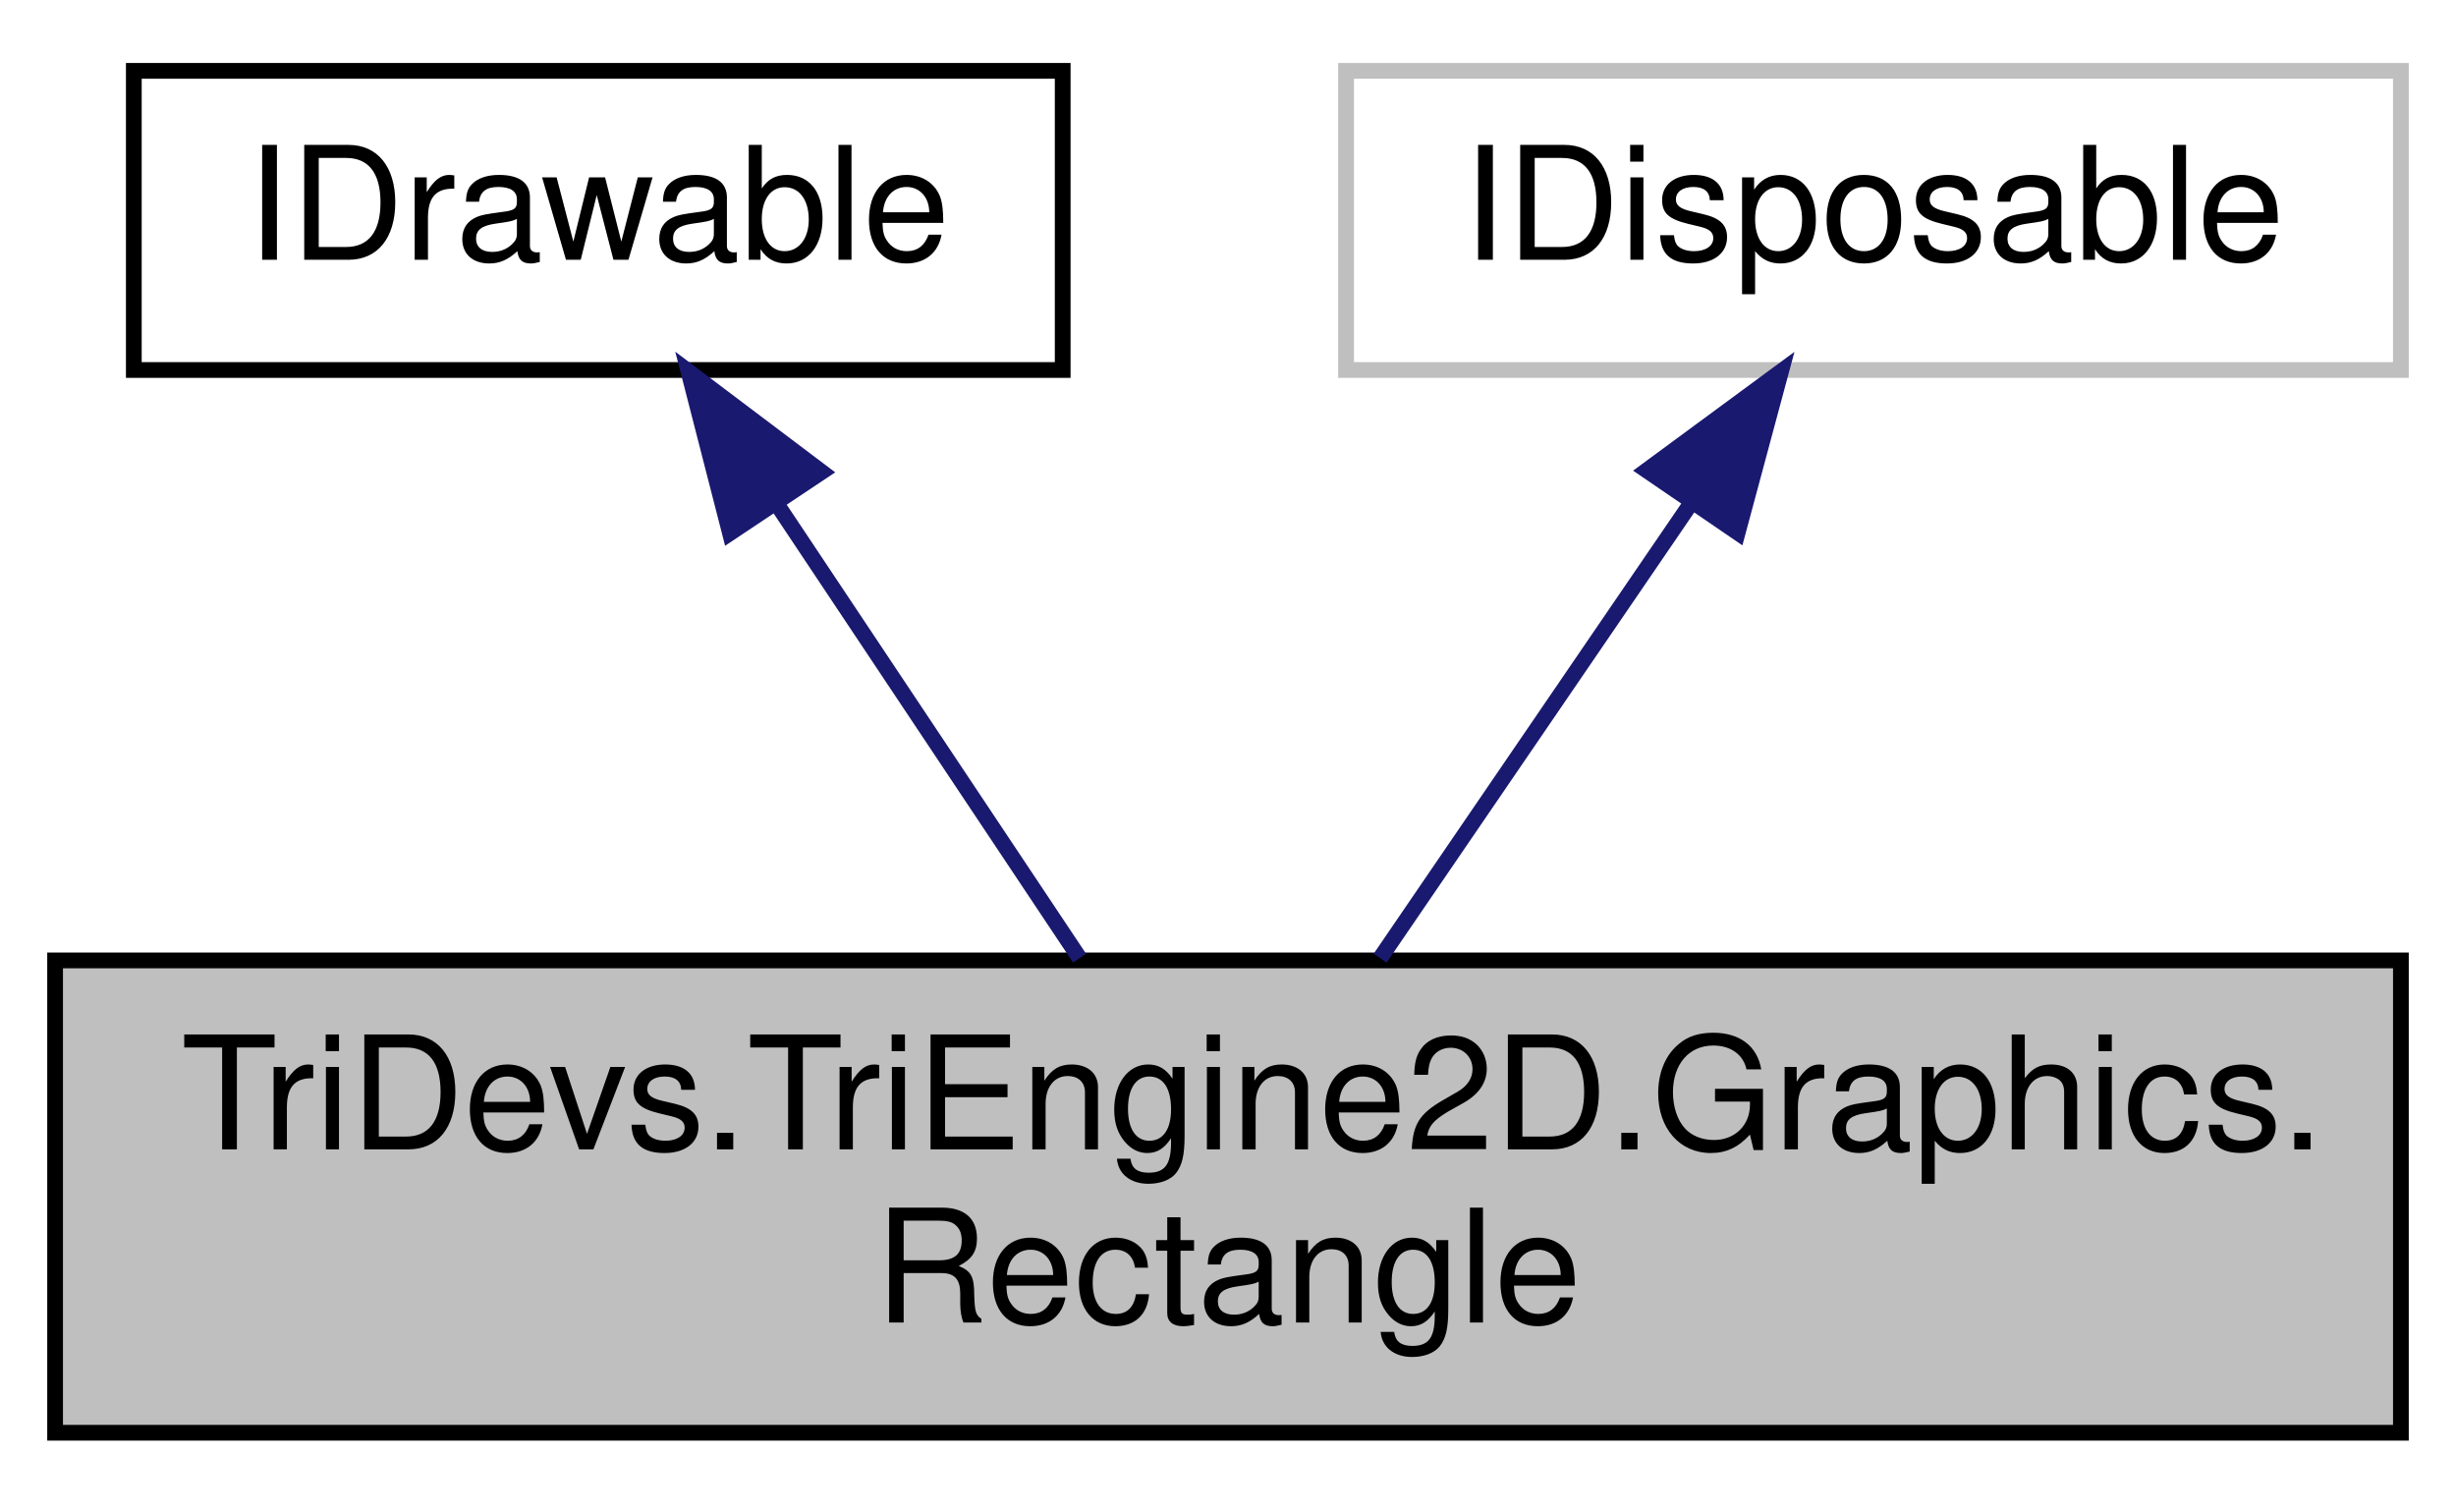
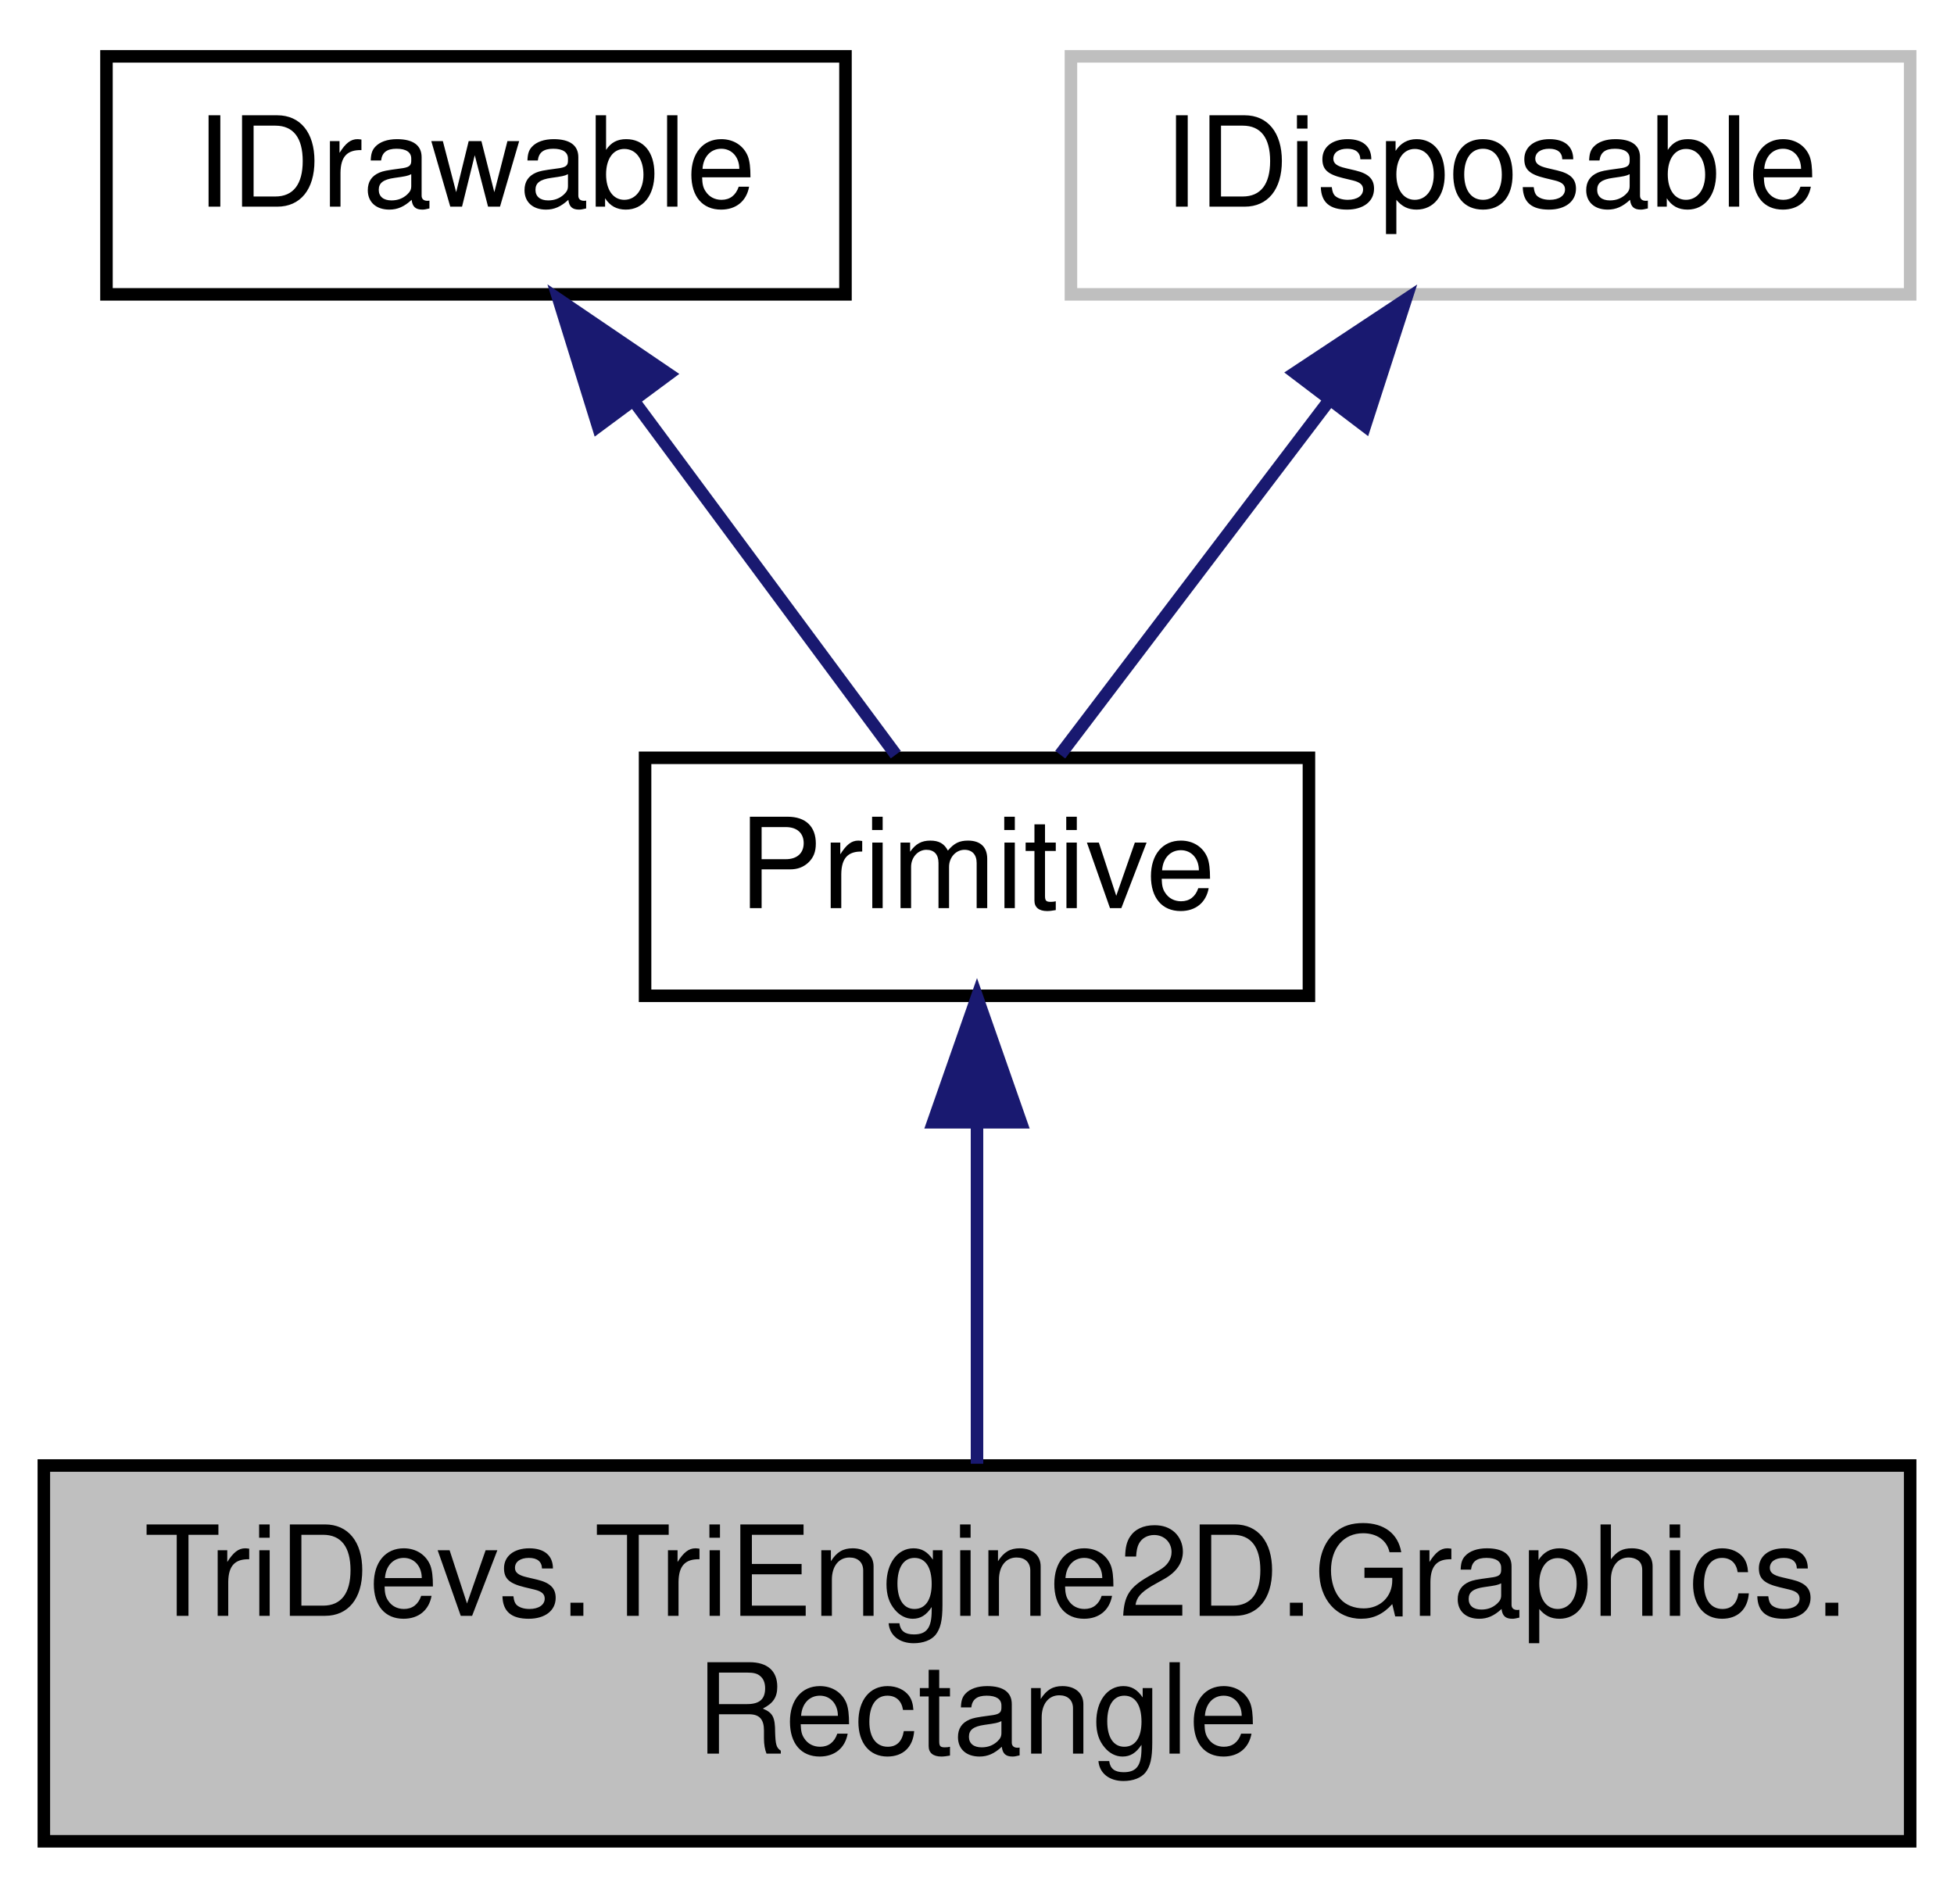
- <svg xmlns="http://www.w3.org/2000/svg" xmlns:xlink="http://www.w3.org/1999/xlink" width="156pt" height="96pt" viewBox="0.00 0.00 156.00 96.00">
-   <g id="graph0" class="graph" transform="scale(1 1) rotate(0) translate(4 92)">
-     <polygon fill="white" stroke="white" points="-4,5 -4,-92 153,-92 153,5 -4,5" />
+ <svg xmlns="http://www.w3.org/2000/svg" xmlns:xlink="http://www.w3.org/1999/xlink" width="156pt" height="152pt" viewBox="0.00 0.00 156.00 152.00">
+   <g id="graph0" class="graph" transform="scale(1 1) rotate(0) translate(4 148)">
+     <polygon fill="white" stroke="white" points="-4,5 -4,-148 153,-148 153,5 -4,5" />
    <g id="node1" class="node">
      <polygon fill="#bfbfbf" stroke="black" points="-0.5,-1 -0.5,-31 148.5,-31 148.5,-1 -0.5,-1" />
      <text text-anchor="start" x="7.5" y="-19" font-family="Helvetica,sans-Serif" font-size="10.00">TriDevs.TriEngine2D.Graphics.</text>
      <text text-anchor="middle" x="74" y="-8" font-family="Helvetica,sans-Serif" font-size="10.00">Rectangle</text>
    </g>
    <g id="node2" class="node">
      <g id="a_node2">
-         <a xlink:href="interface_tri_devs_1_1_tri_engine2_d_1_1_interfaces_1_1_i_drawable.html" target="_top" xlink:title="Implements a simple draw method. ">
-           <polygon fill="white" stroke="black" points="4.5,-68.5 4.5,-87.5 63.5,-87.5 63.5,-68.5 4.5,-68.5" />
-           <text text-anchor="middle" x="34" y="-75.5" font-family="Helvetica,sans-Serif" font-size="10.00">IDrawable</text>
+         <a xlink:href="class_tri_devs_1_1_tri_engine2_d_1_1_graphics_1_1_primitive.html" target="_top" xlink:title="Represents a primitive 2D shape composed of triangles. ">
+           <polygon fill="white" stroke="black" points="47.5,-68.5 47.5,-87.5 100.5,-87.5 100.5,-68.5 47.5,-68.5" />
+           <text text-anchor="middle" x="74" y="-75.5" font-family="Helvetica,sans-Serif" font-size="10.00">Primitive</text>
        </a>
      </g>
    </g>
    <g id="edge1" class="edge">
-       <path fill="none" stroke="midnightblue" d="M45.453,-59.82C51.508,-50.737 58.851,-39.724 64.573,-31.141" />
-       <polygon fill="midnightblue" stroke="midnightblue" points="42.366,-58.142 39.731,-68.403 48.19,-62.024 42.366,-58.142" />
+       <path fill="none" stroke="midnightblue" d="M74,-58.371C74,-49.585 74,-39.272 74,-31.141" />
+       <polygon fill="midnightblue" stroke="midnightblue" points="70.5,-58.403 74,-68.403 77.5,-58.404 70.5,-58.403" />
    </g>
    <g id="node3" class="node">
-       <polygon fill="white" stroke="#bfbfbf" points="81.5,-68.5 81.5,-87.5 148.5,-87.5 148.5,-68.5 81.5,-68.5" />
-       <text text-anchor="middle" x="115" y="-75.5" font-family="Helvetica,sans-Serif" font-size="10.00">IDisposable</text>
+       <g id="a_node3">
+         <a xlink:href="interface_tri_devs_1_1_tri_engine2_d_1_1_interfaces_1_1_i_drawable.html" target="_top" xlink:title="Implements a simple draw method. ">
+           <polygon fill="white" stroke="black" points="4.5,-124.5 4.5,-143.5 63.5,-143.5 63.5,-124.5 4.5,-124.5" />
+           <text text-anchor="middle" x="34" y="-131.5" font-family="Helvetica,sans-Serif" font-size="10.00">IDrawable</text>
+         </a>
+       </g>
    </g>
    <g id="edge2" class="edge">
-       <path fill="none" stroke="midnightblue" d="M103.456,-60.106C97.213,-50.97 89.59,-39.814 83.663,-31.141" />
-       <polygon fill="midnightblue" stroke="midnightblue" points="100.594,-62.122 109.126,-68.403 106.374,-58.172 100.594,-62.122" />
+       <path fill="none" stroke="midnightblue" d="M46.7,-115.855C53.626,-106.505 61.906,-95.326 67.518,-87.751" />
+       <polygon fill="midnightblue" stroke="midnightblue" points="43.745,-113.964 40.605,-124.083 49.37,-118.131 43.745,-113.964" />
+     </g>
+     <g id="node4" class="node">
+       <polygon fill="white" stroke="#bfbfbf" points="81.5,-124.5 81.5,-143.5 148.5,-143.5 148.5,-124.5 81.5,-124.5" />
+       <text text-anchor="middle" x="115" y="-131.5" font-family="Helvetica,sans-Serif" font-size="10.00">IDisposable</text>
+     </g>
+     <g id="edge3" class="edge">
+       <path fill="none" stroke="midnightblue" d="M101.983,-115.855C94.883,-106.505 86.396,-95.326 80.644,-87.751" />
+       <polygon fill="midnightblue" stroke="midnightblue" points="99.395,-118.235 108.23,-124.083 104.97,-114.002 99.395,-118.235" />
    </g>
  </g>
</svg>
